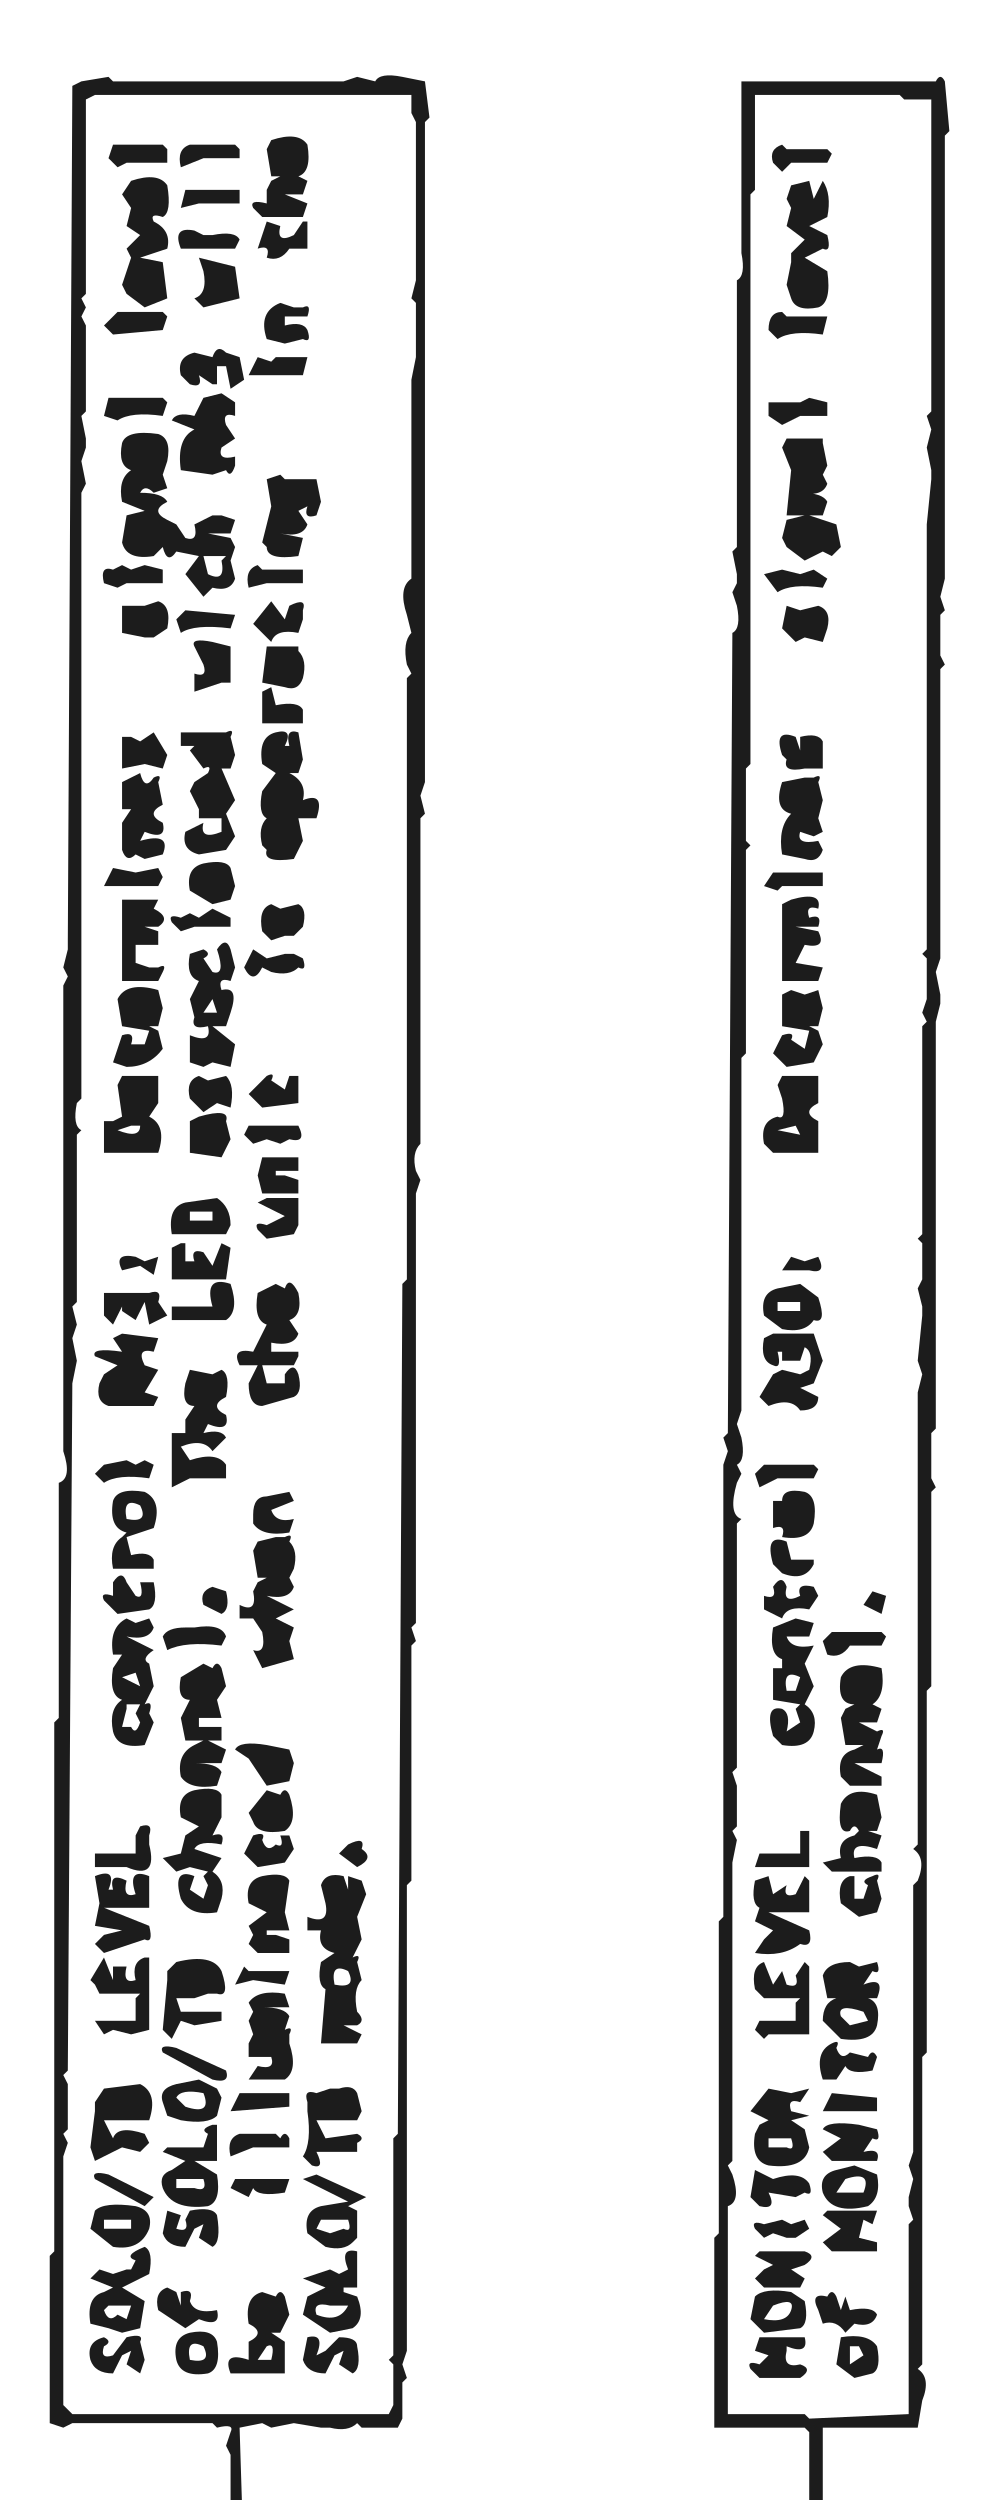
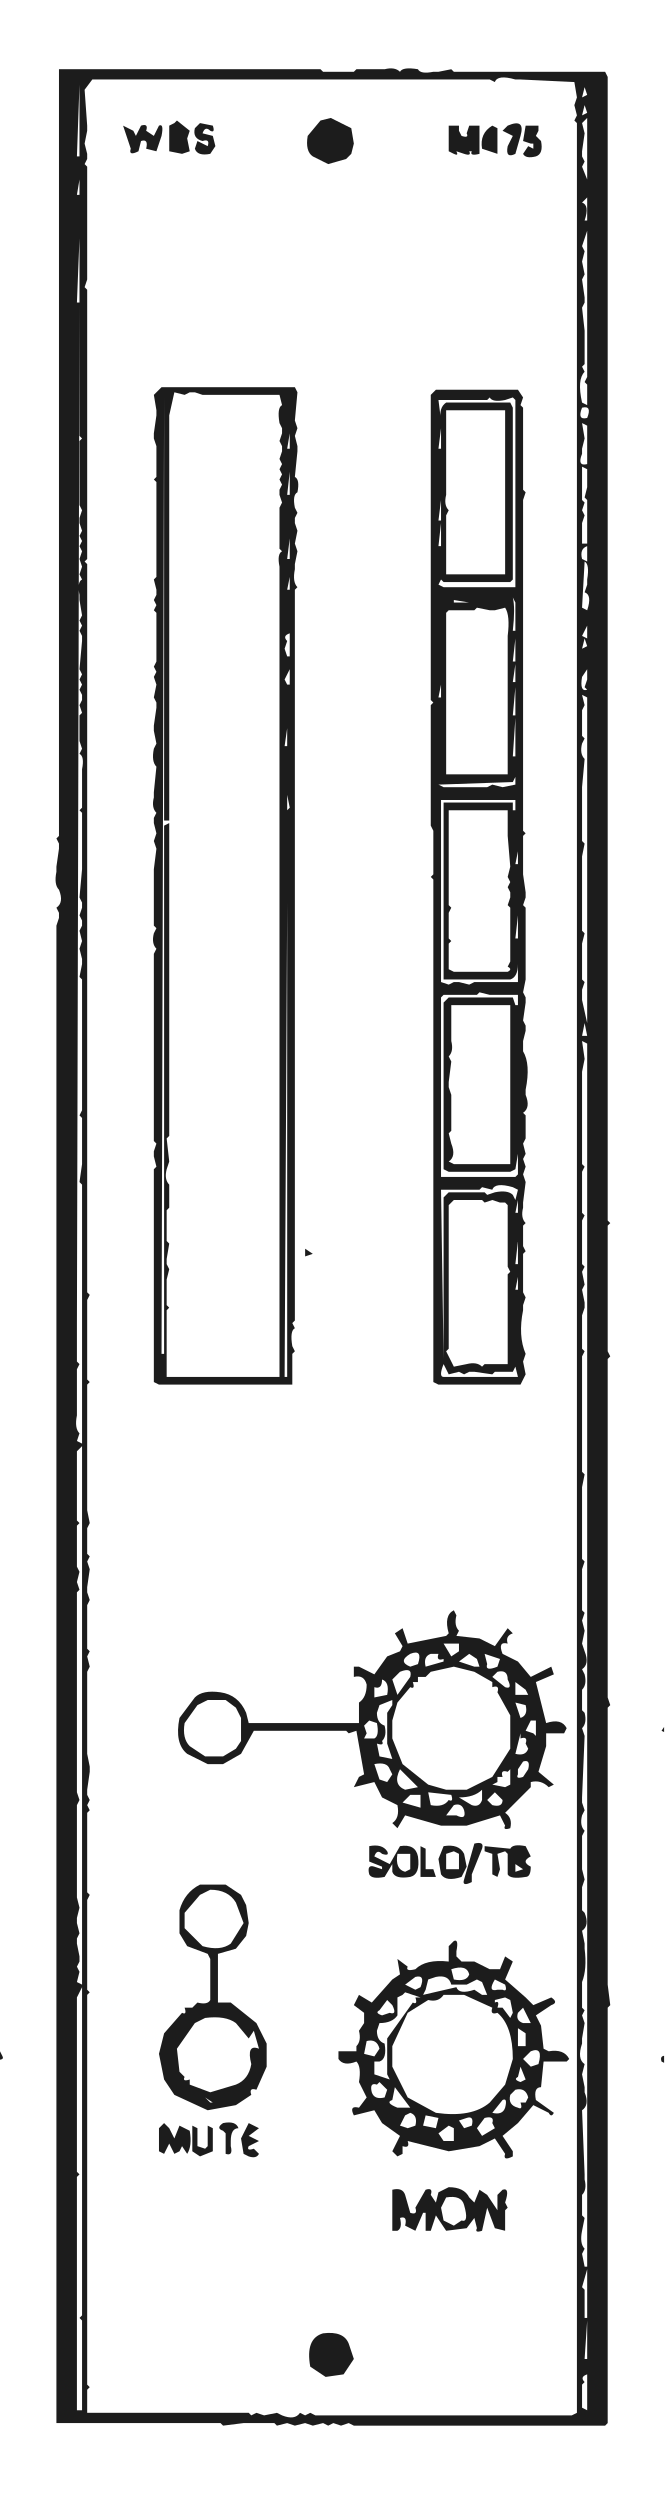
- <svg xmlns="http://www.w3.org/2000/svg" viewBox="0 0 222 553" data-from="Modules/MONITORING/M475/MECHANICAL/1977 - M475 - P13 - Front Panel.jpg" data-kind="traced">
-   <g transform="translate(0 553) rotate(-90)">
-     <defs>
-       <clipPath id="c">
-         <rect width="553" height="222" />
-       </clipPath>
-     </defs>
-     <g clip-path="url(#c)">
-       <g transform="translate(-885 -1136)" fill="#1c1c1c">
-         <path class="text" d="M1138 1157Q1140 1156 1139 1163L1142 1161L1143 1163L1142 1171L1139 1170Q1140 1166 1136 1168L1135 1171L1130 1168L1129 1171L1127 1170L1127 1160Q1128 1157 1132 1158L1134 1159L1136 1162L1138 1157ZM1147 1159L1152 1159L1152 1167L1152 1169Q1153 1172 1150 1171L1147 1173L1145 1169L1150 1168L1146 1166L1148 1163L1149 1163L1145 1161L1147 1159ZM1157 1163Q1161 1161 1160 1166L1159 1168L1160 1171L1156 1170L1158 1167L1157 1163ZM1146 1174L1149 1174L1149 1183Q1156 1181 1154 1187Q1148 1189 1146 1186L1146 1174ZM1155 1174L1162 1174L1163 1176L1163 1177L1159 1177L1159 1179Q1162 1178 1161 1181L1158 1183L1163 1185L1162 1187L1155 1186L1155 1174ZM1165 1174Q1171 1173 1172 1177L1173 1184Q1171 1187 1167 1187L1165 1186L1165 1174ZM1168 1178L1168 1183L1170 1183L1170 1178L1168 1178ZM971 1187L975 1189L975 1200L972 1200L971 1187ZM999 1188L1003 1190L1002 1191L1002 1200L999 1199L1000 1192L999 1188ZM1051 1188Q1053 1189 1052 1195L1051 1200L1048 1201L1044 1200L1043 1195L1049 1191L1051 1188ZM1080 1189L1083 1189Q1081 1193 1086 1192L1088 1193L1089 1195L1089 1193L1095 1192L1097 1193L1098 1197L1098 1199Q1099 1201 1097 1200Q1095 1202 1091 1201L1089 1200L1087 1201Q1084 1200 1085 1195L1082 1201L1080 1197L1078 1201L1075 1200L1071 1201L1069 1194L1073 1192Q1072 1195 1077 1194L1080 1192L1080 1189ZM1136 1189Q1140 1187 1139 1192L1145 1195Q1146 1192 1152 1193L1154 1197L1153 1199Q1156 1200 1152 1202Q1147 1203 1146 1200L1143 1202Q1140 1201 1141 1196L1139 1196L1139 1202L1138 1202L1136 1201L1136 1194L1132 1195L1132 1199L1134 1199Q1137 1201 1134 1202Q1130 1203 1129 1201L1127 1194Q1127 1191 1132 1191L1136 1193L1136 1189ZM1028 1190L1032 1192Q1033 1195 1031 1194Q1028 1195 1030 1197Q1029 1199 1032 1198L1032 1200L1029 1201L1026 1199L1025 1193L1028 1190ZM1187 1190L1189 1191L1189 1202Q1185 1204 1186 1200L1185 1198L1186 1195L1185 1192L1187 1190ZM1224 1190L1228 1192L1226 1195L1227 1199L1227 1201L1226 1203Q1223 1204 1224 1202Q1222 1200 1223 1196L1224 1194Q1220 1192 1224 1190ZM978 1191L981 1193Q980 1197 983 1196L983 1191L986 1191L988 1192L991 1191L993 1192L995 1191Q998 1193 997 1199L994 1200L994 1194Q994 1199 992 1200L989 1199Q990 1201 988 1200L986 1200Q980 1202 978 1199L978 1191ZM1008 1191L1010 1192L1012 1191L1015 1195L1017 1191Q1022 1190 1023 1194Q1024 1199 1022 1200L1015 1199L1011 1200L1011 1195L1010 1195L1010 1197L1009 1200L1006 1200L1006 1193L1008 1191ZM1037 1191L1042 1195L1041 1198Q1043 1199 1041 1200Q1035 1202 1033 1199Q1032 1193 1035 1192L1037 1191ZM1196 1191L1200 1195Q1201 1197 1199 1196L1197 1199L1200 1200L1200 1202L1194 1202L1193 1194L1196 1191ZM1308 1191Q1312 1190 1313 1193L1312 1194L1312 1203L1309 1203L1309 1195L1308 1191ZM1101 1192L1103 1192Q1107 1192 1107 1195L1108 1200L1106 1201L1104 1196Q1101 1197 1102 1201L1099 1200Q1098 1194 1101 1192ZM1300 1192L1305 1196L1301 1199L1304 1200Q1306 1204 1303 1203L1301 1203L1298 1202Q1299 1197 1296 1196L1300 1192ZM1392 1192Q1394 1191 1393 1195L1396 1195L1398 1196L1399 1198L1399 1196L1405 1195L1407 1196Q1409 1202 1406 1204Q1400 1205 1399 1202L1398 1204L1395 1203L1395 1199L1393 1204L1390 1203L1390 1194L1392 1192ZM1166 1193Q1168 1192 1167 1195L1169 1199L1172 1193L1173 1195L1173 1202L1167 1202L1165 1201L1164 1195L1166 1193ZM1178 1193L1182 1194L1182 1202L1179 1202L1179 1197L1178 1197L1178 1199L1177 1202L1174 1202L1174 1194L1178 1193ZM1383 1193L1389 1195L1388 1198Q1384 1197 1386 1201L1389 1203L1389 1204L1383 1204L1383 1200Q1380 1198 1381 1195Q1384 1196 1383 1193ZM1232 1194Q1237 1193 1238 1196L1237 1198L1238 1202Q1237 1204 1233 1203L1231 1201L1231 1199L1230 1196L1232 1194ZM1251 1194Q1255 1193 1257 1195Q1258 1193 1263 1194L1267 1197L1269 1194Q1275 1193 1276 1197Q1277 1201 1273 1199L1273 1200Q1277 1199 1276 1202L1270 1203L1267 1202L1267 1200Q1265 1204 1261 1203Q1263 1208 1257 1206L1257 1202L1252 1203L1248 1201Q1247 1194 1250 1195L1251 1194ZM1278 1194L1285 1194L1286 1196L1282 1197Q1283 1202 1281 1203L1278 1203L1278 1194ZM1287 1194L1295 1195L1295 1202L1294 1202Q1292 1204 1288 1203Q1285 1202 1286 1199L1287 1194ZM1318 1194L1326 1196L1332 1195L1333 1198L1332 1199L1332 1206L1327 1207L1324 1206Q1323 1203 1326 1204L1325 1202L1322 1204Q1319 1203 1320 1198L1319 1203L1315 1202Q1314 1195 1317 1195L1318 1194ZM916 1203L921 1204Q922 1208 917 1206L918 1208L921 1211Q921 1215 919 1215Q914 1216 913 1214L915 1211L918 1212L917 1210L913 1208Q913 1204 916 1203ZM926 1203L930 1204L932 1208L934 1203L936 1209L935 1211L936 1213Q941 1211 940 1215L932 1215L932 1212L931 1212L930 1215Q925 1217 923 1214L922 1209L926 1203ZM926 1206Q924 1211 928 1213L928 1211L928 1209Q929 1205 926 1206ZM956 1203L957 1206L952 1217L950 1213L949 1215L943 1215L942 1214Q940 1212 941 1208L944 1204Q949 1203 950 1207L951 1213L956 1203ZM945 1206L944 1209L945 1212Q944 1214 947 1213L947 1207L945 1206ZM961 1203Q964 1205 971 1204L973 1204Q976 1203 975 1206L976 1209L976 1211Q977 1214 975 1215L971 1216L969 1215L969 1206L965 1208L966 1215Q965 1217 964 1215L962 1215L962 1206Q958 1208 959 1205L961 1203ZM1011 1204L1014 1204Q1012 1209 1017 1208L1021 1207Q1024 1208 1023 1212L1020 1213L1023 1213L1022 1216L1019 1217L1014 1215L1009 1216L1005 1214Q1006 1216 1004 1215L1000 1216Q998 1214 993 1215Q991 1217 990 1215L990 1212L988 1216L986 1215L986 1207L998 1208Q999 1206 1004 1207L1006 1210Q1007 1206 1011 1207L1011 1204ZM999 1210Q998 1215 1002 1213Q1004 1209 999 1210ZM914 1302Q916 1301 915 1304L917 1306L918 1303L921 1304L921 1314Q917 1315 919 1310L918 1310Q914 1309 915 1313Q914 1316 912 1313L912 1304L914 1302ZM925 1302L930 1303Q932 1305 931 1311L929 1314Q924 1315 923 1313L922 1305L925 1302ZM925 1305Q924 1310 927 1311Q930 1312 928 1307L925 1305ZM952 1302L958 1303L956 1307Q958 1313 955 1315Q952 1316 953 1314L952 1312L953 1306Q949 1308 950 1304L952 1302ZM971 1302L976 1306L975 1311L976 1315L973 1313Q974 1310 971 1311L970 1315L969 1311L967 1314L963 1315Q958 1314 959 1306Q960 1302 966 1303L968 1304L969 1306L971 1302ZM963 1306L963 1308L963 1310Q962 1312 965 1311L965 1306L963 1306ZM934 1303L936 1305L937 1307L939 1303L940 1304L940 1314Q939 1317 937 1314L936 1311L934 1314L932 1313L932 1305L934 1303ZM945 1303Q947 1302 946 1305L947 1309L946 1311L947 1314L945 1315L943 1312L943 1310L944 1307L943 1305L945 1303ZM989 1303L991 1304L991 1312L995 1312L996 1313L996 1305L998 1303Q1003 1302 1004 1305L999 1307L1002 1309L999 1310Q998 1313 1001 1312L1004 1314L1003 1315L988 1315L988 1306L987 1305L989 1303ZM1006 1303L1009 1305L1011 1307L1013 1303L1016 1304Q1017 1302 1022 1303L1023 1306L1019 1307L1021 1310Q1018 1309 1019 1312L1023 1314L1022 1315L1015 1315L1015 1306L1011 1315Q1007 1316 1008 1313Q1005 1309 1006 1303ZM1025 1303L1028 1304L1028 1313L1033 1313L1033 1315L1025 1315L1025 1313L1025 1311L1025 1303ZM1112 1303L1114 1305L1114 1307L1114 1316L1113 1317L1111 1316L1111 1308L1109 1304L1112 1303ZM1129 1304L1134 1307L1135 1309L1134 1313L1135 1315Q1139 1316 1140 1314L1137 1313L1137 1309L1139 1309L1139 1308Q1135 1309 1136 1307Q1137 1304 1142 1305L1143 1307L1143 1316L1137 1318L1132 1316L1131 1313L1129 1317Q1126 1317 1126 1313Q1129 1311 1127 1306L1129 1304ZM1082 1305L1085 1305Q1084 1308 1087 1307Q1090 1309 1087 1310Q1083 1309 1085 1313Q1088 1312 1087 1316L1085 1317L1082 1315Q1083 1310 1080 1309L1082 1305ZM1147 1305Q1152 1304 1153 1308L1154 1313L1151 1317Q1145 1319 1146 1316Q1143 1314 1144 1309L1147 1305ZM1148 1308L1148 1313L1150 1313L1150 1308L1148 1308ZM1185 1305Q1190 1304 1191 1308Q1190 1310 1195 1309L1198 1308L1200 1309L1200 1317L1194 1317Q1192 1313 1190 1317L1183 1317L1183 1307L1185 1305ZM1188 1308L1187 1313L1189 1312L1188 1308ZM1242 1305L1245 1307L1245 1318L1242 1318L1242 1309L1241 1308L1242 1305ZM1311 1305L1312 1309L1311 1313L1312 1316L1310 1319L1308 1318Q1309 1311 1307 1308L1311 1305ZM1346 1306L1349 1306L1349 1313L1350 1315L1349 1319L1346 1319L1346 1313L1344 1309L1346 1306ZM1365 1306Q1369 1306 1369 1309L1368 1310L1368 1319L1364 1318Q1365 1311 1363 1308L1365 1306ZM1054 1307Q1061 1305 1060 1309Q1059 1311 1055 1310L1057 1313L1060 1312L1061 1313L1062 1307L1069 1307L1069 1309L1071 1309Q1072 1306 1078 1307L1080 1312L1079 1316L1076 1315L1076 1310Q1073 1311 1074 1316L1070 1314L1065 1316L1061 1314Q1059 1317 1055 1316Q1051 1315 1052 1309L1054 1307ZM1064 1310L1064 1312L1067 1313Q1069 1309 1064 1310ZM1092 1307Q1099 1305 1097 1310L1093 1311L1093 1316L1092 1316Q1088 1314 1090 1309L1092 1307ZM1100 1307L1106 1307L1106 1309Q1109 1309 1108 1314Q1107 1317 1101 1316Q1097 1315 1098 1309Q1101 1310 1100 1307ZM1205 1307L1209 1309Q1210 1312 1208 1311L1206 1314L1210 1315L1211 1309L1218 1309L1219 1311L1218 1314L1219 1317L1215 1318L1211 1317L1211 1315L1210 1317L1207 1318L1203 1316L1202 1310L1205 1307ZM1402 1307Q1405 1306 1406 1309L1405 1310L1405 1319L1404 1320L1402 1319L1402 1311L1400 1309L1402 1307ZM1157 1309L1160 1311L1159 1314L1160 1317Q1156 1319 1157 1315L1157 1313L1157 1309ZM1221 1309L1238 1309L1239 1311Q1241 1318 1237 1317Q1238 1314 1235 1315Q1236 1318 1233 1317L1233 1312L1232 1317Q1228 1319 1229 1314L1225 1312L1224 1318L1221 1317L1221 1309ZM1249 1309Q1255 1308 1258 1311Q1259 1307 1265 1309L1266 1314L1266 1316Q1267 1318 1265 1317L1261 1318L1257 1317L1254 1318L1253 1316L1254 1313Q1251 1312 1252 1317L1250 1318Q1247 1317 1248 1314L1249 1309ZM1271 1309Q1277 1307 1275 1312L1272 1313L1275 1313Q1276 1317 1274 1318L1268 1318L1268 1316L1268 1314Q1267 1309 1270 1310L1271 1309ZM1319 1309L1323 1310L1324 1314L1324 1310L1334 1311L1339 1309L1341 1310L1341 1318L1340 1318L1335 1319L1333 1318L1331 1319Q1328 1318 1329 1313Q1329 1318 1327 1319L1324 1318L1324 1315L1322 1321L1317 1322L1315 1320L1316 1318L1314 1314L1317 1310L1319 1309ZM1375 1310L1380 1311L1382 1311L1384 1313L1385 1314L1388 1310L1392 1311L1394 1310L1397 1311L1398 1315L1394 1316L1398 1318Q1395 1320 1390 1319L1388 1315L1386 1319Q1382 1320 1383 1318L1381 1314L1378 1319Q1371 1320 1370 1317Q1369 1312 1372 1311L1375 1310ZM942 1318L945 1322L948 1318L949 1319L949 1330L946 1329L947 1327L943 1326L942 1330L940 1330L940 1320L942 1318ZM953 1318Q957 1317 958 1321L959 1325L957 1330Q952 1331 950 1328Q948 1320 953 1318ZM953 1321L953 1327Q958 1329 956 1323L953 1321ZM962 1318L965 1322L967 1318Q969 1319 968 1326L967 1330Q964 1331 965 1329L962 1327Q963 1331 960 1330L960 1320L962 1318ZM971 1318L975 1320L974 1330L971 1330L971 1318ZM978 1318Q984 1316 986 1320Q987 1322 985 1321Q982 1322 984 1324L983 1328Q985 1329 983 1330L980 1329Q979 1324 981 1323L978 1321L978 1318ZM991 1318Q995 1318 996 1321L996 1319L1001 1318Q1004 1319 1004 1324L1003 1326L1004 1330Q1001 1331 1002 1329L999 1327Q1001 1332 996 1330L996 1328Q995 1331 990 1330Q986 1329 987 1322L991 1318ZM992 1322L990 1324L991 1328L993 1327Q995 1321 992 1322ZM1026 1318L1027 1322Q1031 1321 1032 1325L1033 1326Q1035 1325 1033 1324Q1032 1321 1039 1322Q1043 1324 1041 1330L1036 1331L1033 1330L1033 1328L1032 1331L1029 1330Q1031 1324 1027 1325Q1028 1330 1026 1331L1024 1331L1024 1320L1026 1318ZM1017 1322Q1022 1321 1023 1324L1023 1325L1018 1325L1018 1327L1021 1328Q1022 1326 1023 1329Q1024 1331 1022 1330L1018 1331L1015 1330L1014 1326L1017 1322ZM1045 1322Q1050 1321 1051 1325L1052 1327L1052 1323L1058 1322L1060 1323L1061 1325Q1061 1321 1067 1322Q1071 1324 1069 1331Q1063 1332 1061 1329L1060 1331L1057 1330L1057 1326L1055 1330Q1056 1332 1054 1331L1051 1330Q1052 1332 1048 1331L1048 1325L1045 1331L1043 1331L1043 1324L1045 1322Z" />
-         <path class="tb" d="M902 1147L939 1147L940 1148L1057 1148L1058 1149L1110 1149Q1111 1152 1117 1150L1119 1150L1220 1150L1222 1151L1224 1150L1228 1151L1230 1151L1419 1152L1420 1154L1421 1160L1420 1161L1420 1212L1421 1215L1420 1219Q1422 1220 1421 1225L1420 1230L1412 1231L1411 1230L1265 1230L1262 1229L1258 1230L1257 1229L1185 1229Q1183 1227 1179 1228L1177 1229L1174 1228L1172 1228L1079 1228L1078 1227L1075 1228L1074 1227L1022 1227L1021 1226L918 1226L915 1225L912 1226L911 1225L903 1225L901 1224L901 1216L902 1215Q900 1213 901 1209L901 1207L902 1201L901 1196L902 1194L901 1189L869 1190L868 1189L852 1189L850 1188L852 1185L879 1185L881 1187L895 1187L897 1186L900 1187Q902 1188 901 1184L902 1183L902 1152L901 1150L902 1147ZM906 1150L904 1152L904 1222L906 1223L915 1223L916 1222L917 1223L953 1223L955 1223L965 1223L966 1224L1154 1225L1155 1226L1288 1226L1289 1227L1291 1226Q1296 1225 1298 1227L1302 1226Q1308 1224 1310 1227L1352 1227L1354 1227L1359 1228L1371 1228L1372 1227L1376 1228L1378 1228L1411 1228L1413 1227L1415 1227L1417 1227L1417 1157L1416 1155L1373 1155L1372 1154L1370 1155L1368 1154L1366 1155L1347 1155L1346 1154L1341 1155L1339 1155L1336 1154L1331 1155L1329 1154L1195 1154L1194 1153Q1189 1152 1188 1154L1187 1153L1150 1153L1149 1152L1145 1153L1142 1152L1137 1153L1132 1152L980 1151L979 1150L977 1151L967 1151L966 1150L964 1151L961 1150L906 1150ZM916 1156Q920 1155 921 1159Q920 1161 919 1159Q916 1158 917 1161L921 1164Q922 1168 920 1167L916 1168L913 1167L915 1164L918 1165L917 1163L913 1161Q913 1157 916 1156ZM924 1156Q930 1155 931 1159L932 1161L934 1156L936 1158L935 1161L936 1164L936 1165L938 1166Q939 1163 941 1168Q940 1170 935 1169L932 1163L929 1168L923 1167L922 1163L923 1160L924 1156ZM927 1159Q924 1160 926 1162L925 1164L928 1165L928 1160L927 1159ZM945 1156L949 1157Q951 1159 950 1166Q949 1170 945 1169Q940 1167 941 1161L945 1156ZM945 1159L945 1165L947 1165L947 1159L945 1159ZM963 1156L971 1157L973 1157L976 1159L977 1167Q975 1171 969 1169L969 1159L965 1161Q968 1162 966 1168L964 1169L962 1167L963 1163L960 1157L963 1156ZM1000 1156L1005 1159L1000 1161L1003 1161L1003 1164Q999 1163 1000 1166Q1004 1165 1005 1168L1005 1169L989 1169L988 1165L989 1161L988 1159L991 1157L991 1166L996 1166L997 1167L997 1158L999 1157L1000 1156ZM956 1157Q958 1156 957 1160L952 1170L950 1168L956 1157ZM1008 1157L1010 1159L1011 1163L1012 1157L1017 1158L1023 1157Q1025 1162 1020 1160L1020 1161Q1024 1160 1022 1164Q1018 1163 1019 1166Q1025 1164 1023 1169L1016 1169L1016 1167L1016 1165L1016 1159L1012 1169Q1008 1170 1009 1168L1006 1159L1008 1157ZM1025 1157L1028 1157L1028 1166L1032 1166L1034 1167Q1035 1170 1032 1169L1030 1169Q1022 1171 1025 1164L1025 1162L1025 1157ZM1112 1157L1114 1159L1115 1164L1114 1166L1115 1168L1114 1170L1111 1169Q1112 1162 1110 1159L1112 1157ZM1084 1159Q1086 1158 1085 1161L1088 1161Q1091 1163 1088 1164L1085 1166Q1084 1168 1088 1167L1088 1170Q1083 1171 1082 1169L1081 1162L1084 1159ZM1183 1159L1190 1159L1190 1161L1191 1163L1198 1162L1200 1163L1200 1171L1194 1171L1191 1169Q1189 1173 1183 1171L1183 1159ZM1188 1162Q1186 1167 1189 1167L1189 1165L1188 1162ZM1242 1159L1246 1161L1245 1166L1246 1171L1244 1172L1242 1171L1242 1159ZM1309 1159Q1313 1158 1312 1161L1313 1163L1312 1165L1313 1168L1312 1172L1309 1172L1309 1164L1308 1162L1309 1159ZM1346 1159L1350 1160L1350 1172L1349 1173L1346 1172Q1347 1165 1345 1162L1346 1159ZM1366 1159L1369 1162L1369 1172L1368 1173L1365 1172L1364 1161L1366 1159ZM1403 1160L1406 1161L1406 1172L1405 1173L1402 1173L1402 1164L1401 1162L1403 1160ZM1055 1161Q1060 1160 1062 1163Q1063 1160 1069 1161L1072 1163L1072 1161Q1078 1160 1080 1164L1079 1166L1080 1169L1078 1170Q1075 1169 1076 1164L1073 1170Q1071 1167 1070 1169L1065 1170L1061 1168Q1062 1170 1059 1169L1057 1170L1052 1168Q1051 1162 1055 1161ZM1056 1163L1056 1165Q1054 1166 1057 1167L1059 1166L1061 1167L1061 1164L1060 1164L1056 1163ZM1067 1163L1065 1167L1068 1166L1067 1163ZM1091 1161Q1096 1160 1098 1163L1099 1164Q1100 1160 1106 1161Q1109 1162 1108 1168Q1106 1172 1100 1170L1098 1164L1094 1165Q1095 1169 1093 1170L1091 1170L1091 1161ZM1102 1164Q1101 1169 1105 1167Q1107 1163 1102 1164ZM1203 1161L1209 1163Q1210 1166 1207 1165L1207 1168L1210 1169L1211 1163L1217 1162Q1221 1164 1219 1171L1215 1172L1211 1171L1211 1169L1210 1171L1206 1172Q1202 1169 1202 1164L1203 1161ZM1221 1163L1239 1163L1239 1171L1237 1170Q1235 1174 1233 1171L1233 1168L1232 1171L1229 1171L1229 1166L1225 1166L1224 1169L1224 1171Q1225 1173 1223 1172L1221 1171L1221 1163ZM1250 1163L1256 1163L1259 1165L1259 1163L1265 1163L1267 1167Q1263 1168 1266 1170Q1267 1172 1265 1171L1260 1172Q1258 1168 1256 1172Q1252 1173 1254 1168L1252 1167Q1254 1174 1249 1172L1248 1168L1249 1166Q1247 1164 1250 1163ZM1268 1163L1275 1163L1275 1165L1274 1167L1276 1170L1271 1173L1268 1172L1269 1168L1268 1163ZM1298 1163L1304 1163L1304 1168L1305 1171Q1304 1174 1299 1173L1297 1170L1297 1168L1298 1163ZM1318 1163L1324 1164L1325 1168L1327 1163Q1332 1162 1334 1165Q1335 1162 1340 1163Q1343 1164 1342 1171Q1341 1174 1336 1173L1333 1172L1330 1173L1329 1170Q1331 1168 1329 1167Q1329 1172 1327 1173Q1325 1169 1323 1173L1322 1175L1319 1177Q1318 1180 1322 1179L1324 1183L1324 1185L1323 1188L1320 1187L1320 1182L1319 1187L1317 1188L1314 1187L1310 1188Q1307 1187 1308 1183L1306 1181L1311 1177L1315 1180L1316 1175Q1313 1173 1317 1172L1315 1170Q1314 1164 1318 1163ZM1315 1181L1311 1182Q1309 1186 1314 1185L1315 1186L1315 1181ZM1375 1163L1381 1165L1383 1164L1386 1167L1388 1164L1392 1165L1395 1163L1398 1165Q1400 1171 1397 1173Q1391 1174 1390 1172Q1391 1169 1389 1170Q1387 1174 1383 1173L1381 1167L1380 1172L1372 1173L1370 1168L1373 1164L1375 1163ZM927 1171Q931 1170 932 1173L931 1175L928 1176L931 1176Q932 1179 929 1178Q926 1179 927 1184Q923 1185 925 1180L923 1177L927 1171ZM944 1172L949 1173L948 1176L945 1175Q944 1178 947 1177L949 1178Q950 1183 948 1184Q942 1185 941 1183L943 1180L946 1181L945 1179L941 1177Q941 1173 944 1172ZM954 1172Q957 1171 958 1174L960 1177L962 1172L963 1173L963 1181L966 1182Q967 1180 968 1183L968 1184L960 1184L960 1179L957 1184Q951 1185 950 1182Q949 1174 954 1172ZM954 1175L954 1177L954 1179Q953 1182 956 1181L956 1175L954 1175ZM973 1172Q976 1171 977 1175L978 1180L976 1184L974 1185L970 1184Q968 1182 969 1176L970 1173L973 1172ZM974 1175L972 1177Q970 1183 975 1181Q976 1176 974 1175ZM984 1172Q986 1171 985 1175L980 1186Q977 1187 978 1183L984 1172ZM989 1172L1000 1173L1002 1173L1004 1175Q1006 1183 1002 1185Q996 1187 997 1184L997 1182L996 1179L996 1177L996 1175L993 1176L993 1185L991 1185L990 1179L991 1176L987 1174L989 1172ZM1027 1172L1028 1176L1032 1177L1034 1180L1036 1176Q1041 1175 1042 1179Q1043 1184 1041 1185L1036 1185L1032 1183Q1033 1186 1030 1185Q1031 1180 1029 1179L1027 1185L1024 1183Q1022 1186 1018 1185L1015 1184Q1014 1178 1018 1176Q1025 1174 1023 1179L1020 1178L1018 1181L1021 1182L1023 1181L1024 1182L1025 1178L1024 1175L1027 1172ZM1076 1172Q1078 1173 1078 1177L1078 1179Q1079 1185 1076 1186L1074 1185Q1075 1177 1073 1173L1076 1172ZM1109 1174L1121 1174L1121 1177L1124 1177L1127 1179Q1127 1176 1132 1177L1135 1178L1134 1183L1135 1185Q1134 1187 1129 1186Q1127 1182 1125 1186Q1121 1187 1123 1182L1121 1181Q1122 1185 1120 1186L1117 1183Q1120 1181 1118 1176L1115 1178Q1117 1184 1114 1186L1111 1186L1111 1178L1109 1174ZM1234 1174Q1236 1173 1235 1176L1236 1178L1235 1180L1237 1183L1235 1187L1233 1187L1233 1179L1232 1176L1234 1174ZM1345 1174Q1347 1175 1346 1179L1350 1181L1351 1185L1349 1188L1346 1188Q1347 1185 1344 1186L1341 1188L1339 1185Q1336 1184 1337 1188L1335 1188Q1332 1187 1334 1186L1333 1183L1334 1176Q1341 1175 1343 1179L1345 1174ZM916 1175Q921 1174 922 1178Q923 1183 920 1184Q914 1185 913 1182Q912 1176 916 1175ZM916 1178Q915 1183 919 1181Q921 1177 916 1178ZM1301 1175L1303 1177L1302 1188L1299 1187Q1300 1179 1298 1176L1301 1175ZM1045 1176Q1050 1175 1052 1179L1053 1181L1053 1177L1058 1176L1062 1178Q1062 1175 1067 1176L1070 1181L1069 1183Q1071 1184 1069 1185L1065 1186L1062 1184L1058 1185L1058 1180L1056 1180L1056 1185L1053 1185L1053 1182L1051 1186L1048 1185L1048 1179Q1048 1184 1046 1185L1043 1184Q1042 1178 1045 1176ZM1273 1176L1276 1176L1276 1184L1276 1186Q1277 1188 1275 1187L1271 1188L1268 1187L1268 1185L1261 1188L1258 1186L1253 1188L1250 1186L1249 1180Q1250 1176 1254 1177L1256 1181Q1252 1180 1254 1185L1257 1185L1257 1180L1259 1180L1263 1178L1265 1179L1267 1182Q1269 1183 1268 1181L1272 1178L1273 1179L1273 1176ZM1355 1176Q1359 1175 1360 1179L1359 1183Q1362 1184 1360 1186L1359 1189L1354 1190L1352 1187L1357 1186L1357 1184L1353 1184L1353 1183L1355 1180Q1352 1181 1353 1178L1355 1176ZM1383 1176Q1388 1174 1387 1179L1386 1181L1386 1183Q1387 1188 1385 1189L1383 1188L1383 1176ZM1392 1176L1396 1177L1396 1189L1393 1189L1393 1180L1392 1176ZM1401 1176Q1405 1175 1406 1178L1406 1188L1405 1189L1403 1189L1403 1181L1401 1176ZM1183 1178L1190 1178L1191 1180Q1193 1187 1190 1186L1186 1187L1182 1185L1183 1178ZM1195 1178Q1199 1177 1200 1180L1199 1182L1200 1186Q1198 1188 1193 1187L1194 1184L1192 1181L1195 1178ZM1203 1178L1209 1178Q1207 1183 1211 1182Q1210 1178 1213 1179L1217 1178L1221 1180Q1222 1177 1227 1178L1228 1181Q1227 1183 1226 1181L1223 1183Q1222 1186 1228 1184Q1231 1186 1228 1187L1224 1188L1221 1187Q1222 1184 1219 1185Q1220 1189 1214 1187L1211 1186L1211 1183L1207 1188L1202 1187L1203 1183L1202 1181L1203 1178ZM1214 1181L1214 1184L1217 1183L1214 1181ZM1241 1178Q1246 1177 1247 1181Q1248 1186 1246 1187L1242 1188L1239 1187L1238 1183L1241 1178ZM1285 1179L1289 1179Q1288 1182 1291 1181L1295 1179Q1297 1178 1296 1183L1295 1187L1287 1187L1287 1185L1285 1179ZM1372 1179Q1373 1182 1378 1181L1381 1180L1379 1188L1372 1189L1370 1181L1372 1179ZM1083 1181Q1086 1180 1087 1183L1086 1186Q1082 1187 1081 1185L1083 1181ZM913 1187Q918 1185 916 1191L920 1191Q922 1195 924 1191Q930 1190 931 1194L930 1197Q932 1198 930 1199L926 1200L922 1198L922 1196L920 1199L913 1199L913 1187ZM916 1193L916 1196Q920 1197 919 1195L916 1193ZM954 1187L956 1188L956 1200L953 1199Q952 1193 954 1192L952 1191L954 1187ZM961 1187Q965 1186 966 1189L966 1197L965 1198Q967 1199 965 1200L963 1200L963 1192L961 1187ZM1355 1191L1359 1193L1358 1196L1359 1197L1359 1204L1355 1203L1355 1191ZM1363 1195Q1369 1193 1371 1198L1370 1201L1370 1203Q1371 1205 1368 1204L1368 1199L1366 1199Q1367 1203 1365 1204Q1362 1205 1363 1203L1362 1199L1363 1195ZM1028 1211L1030 1213Q1032 1217 1029 1216Q1027 1219 1025 1215L1028 1211ZM901 1294L943 1294L944 1295L1013 1295L1014 1296L1114 1296L1117 1297L1120 1296L1121 1297L1298 1298Q1299 1300 1304 1299L1307 1298L1309 1299L1311 1299L1316 1298L1317 1299L1376 1299Q1377 1301 1382 1300L1384 1300L1420 1300L1420 1343Q1422 1344 1420 1345L1409 1346L1408 1345L1385 1345L1383 1345L1310 1345L1306 1344L1303 1345L1302 1344L1293 1344L1291 1345L1290 1344L1226 1344L1223 1343L1218 1344L1216 1344L1212 1343L1122 1343L1121 1342L1111 1342L1109 1343L1108 1342L1065 1342L1064 1341L984 1341L983 1340L915 1340L914 1339Q912 1342 907 1340L901 1339L901 1318L881 1318L880 1319L863 1319L862 1318L852 1318L850 1317Q849 1314 853 1315L854 1314L879 1314L880 1315L900 1315L901 1314L901 1294ZM904 1297L904 1314L903 1315L904 1337L946 1337L947 1338L950 1337L952 1337L956 1338L959 1337L962 1338L1021 1338L1022 1339Q1027 1341 1029 1338L1030 1339L1130 1339L1134 1340L1137 1339L1147 1340L1149 1340L1153 1339L1155 1340L1163 1340L1164 1339L1165 1340L1211 1340L1212 1341L1214 1340L1217 1341L1226 1341L1227 1340L1228 1341L1320 1341L1322 1341L1332 1342L1334 1342L1339 1341L1343 1342L1346 1341L1347 1342L1416 1342L1416 1336L1417 1335L1417 1303L1396 1303L1395 1302L1269 1302L1268 1301L1252 1301L1251 1302L1250 1301L1205 1301L1204 1300L1126 1300L1123 1299L1120 1300Q1115 1301 1114 1299L1112 1300L1110 1299Q1103 1297 1102 1300L1101 1299L1047 1299L1046 1298L1043 1299L1034 1299L1033 1298L1031 1299L1026 1298L960 1298L959 1297L957 1298Q951 1300 950 1297L904 1297ZM1299 1309L1304 1310L1303 1313L1304 1317Q1303 1320 1299 1319L1296 1318L1297 1314L1296 1312L1299 1309ZM927 1317Q931 1315 930 1319Q932 1320 930 1321L927 1322L930 1323L927 1324Q928 1329 926 1330Q923 1329 924 1325L922 1323Q925 1321 924 1318L927 1317ZM1075 1318L1077 1320L1077 1331L1076 1332L1074 1331L1074 1324Q1071 1322 1072 1319L1075 1318ZM915 1321L921 1322Q922 1328 919 1330Q914 1331 913 1329L912 1325L915 1321ZM915 1324L917 1327L919 1326L919 1324L915 1324ZM1083 1327L1086 1329L1085 1332L1081 1331L1083 1327Z" />
-       </g>
+ <svg xmlns="http://www.w3.org/2000/svg" viewBox="0 0 259 975" data-from="Modules/MONITORING/M475/MECHANICAL/1977 - M475 - P13 - Front Panel.jpg" data-kind="traced">
+   <defs>
+     <clipPath id="c">
+       <rect width="259" height="975" />
+     </clipPath>
+   </defs>
+   <g clip-path="url(#c)">
+     <g transform="translate(-592 -513)" fill="#1c1c1c">
+       <path class="line" d="M22 1282L89 1282L90 1283L91 1282L113 1282L115 1283L116 1282L124 1282L128 1283L133 1282L135 1282L144 1283L146 1282Q147 1284 152 1283L153 1282L168 1282L170 1282L188 1282L191 1283L192 1282L204 1282L208 1283L210 1282L211 1283L523 1283L524 1284L540 1284L542 1284L544 1286L544 1297L543 1299L544 1302L544 1304L544 1313L566 1313L568 1312L569 1313L592 1313L593 1315Q594 1317 588 1316L587 1317L566 1317Q563 1314 557 1315L555 1315L545 1315L544 1317L543 1320L544 1325L543 1326L543 1339L543 1341L543 1348L543 1348L489 1348L487 1347L485 1347Q479 1346 478 1348L477 1347L467 1347L465 1347L461 1348L457 1347L453 1348L451 1347L449 1347L444 1348L443 1347L194 1347L193 1346L167 1346L163 1347L162 1346L154 1346L151 1347L150 1346L22 1346L20 1345L20 1325L21 1323Q18 1321 20 1315L21 1311L20 1309L21 1308L21 1293L20 1291L20 1289Q19 1283 22 1282Z" />
+       <path class="text" d="M661 560L666 564L665 567L666 572L663 573L658 572L658 562L660 561L661 560ZM670 561L675 562Q676 565 674 564Q672 562 671 565L675 566L676 570L674 573Q669 574 668 571L669 568L673 570Q674 567 671 568Q667 567 668 563L670 561ZM640 562L644 564L645 566L647 562Q650 561 649 564L652 566L654 562Q656 561 655 566L653 572L649 571Q650 567 647 568L646 572Q642 574 643 571L640 562ZM767 562L771 562L771 564L772 566Q775 567 774 565L775 562L779 562L779 573Q775 574 776 572L775 572Q776 574 773 573L770 572Q771 574 769 573L767 572L767 562ZM784 562L786 563L786 573L780 571Q779 565 784 562ZM790 562Q797 559 795 566L793 573Q789 575 790 570L792 566L788 564L790 562ZM797 562L802 562L802 564L801 566L803 568Q804 573 801 574Q797 575 796 573L798 570L800 571L800 569L799 569L796 568L797 562ZM777 1232Q781 1231 780 1234L776 1244L776 1247Q772 1249 773 1246L777 1232ZM736 1233Q741 1232 743 1235Q744 1237 741 1236Q739 1234 738 1237L744 1240L748 1233Q754 1232 755 1237Q756 1244 752 1245Q746 1246 745 1243L745 1240L742 1245Q737 1246 736 1244Q735 1240 738 1241L741 1242L741 1241L736 1239L736 1233ZM747 1236Q746 1242 750 1243L752 1242L752 1236L747 1236ZM756 1233L758 1234L758 1242L761 1242L762 1245L756 1245L756 1233ZM765 1233Q771 1232 773 1236L774 1241L772 1245Q766 1247 764 1244L763 1238L765 1233ZM769 1235L766 1236L766 1242L768 1242L770 1242L771 1242L771 1236L769 1235ZM781 1233L791 1234Q792 1232 797 1233L799 1237Q795 1239 799 1241Q799 1245 797 1245Q791 1246 790 1244L790 1236L789 1235L786 1236L787 1242L786 1245L784 1244L784 1236L781 1235L781 1233ZM793 1240L793 1243L796 1242L793 1240ZM656 1341L658 1343L660 1347L662 1342L666 1344Q667 1350 665 1353L663 1350L662 1352L660 1353L658 1349L656 1353L654 1352L654 1343L656 1341ZM679 1341Q684 1340 685 1343Q682 1343 682 1348L682 1350Q683 1354 680 1353L680 1345L679 1344Q676 1343 679 1341ZM689 1341L693 1343L689 1346L693 1348L689 1350Q688 1352 691 1351L693 1353Q692 1355 689 1354L687 1353L686 1347L689 1341ZM667 1342L669 1343L669 1350L672 1351L673 1350L673 1342L675 1343L675 1352L670 1354L667 1352L667 1342ZM767 1366Q773 1366 775 1370L777 1372L779 1367L782 1369L786 1375L786 1369L788 1367Q791 1366 789 1372L790 1374L789 1375L789 1383L785 1382L782 1374L780 1383Q777 1384 778 1382L777 1378L774 1382L766 1383L762 1377L760 1383L758 1383L758 1376L757 1376L754 1383L750 1381Q751 1377 748 1378Q749 1382 747 1383L745 1383L745 1367Q749 1366 750 1369L752 1376Q755 1377 754 1374L758 1367Q761 1366 760 1369L762 1372L763 1368L767 1366ZM766 1370L764 1374L765 1379L769 1381L772 1379Q775 1380 773 1373Q772 1369 766 1370Z" />
+       <path class="tb" d="M615 540L717 540L718 541L730 541L731 540L740 540L742 540Q746 539 748 541Q749 539 755 540Q756 542 761 541L763 541L768 540L769 541L828 541L829 543L829 989L830 990L829 991L829 1040L830 1042L829 1043L829 1175L830 1178L829 1179L829 1285L829 1287L830 1295L829 1296L829 1458L828 1459L730 1459L728 1458L725 1459L722 1458L720 1459L718 1458L714 1459L711 1458L707 1459L704 1458L700 1459L699 1458L689 1458L687 1458L679 1459L678 1458L614 1458L614 874L615 871L615 869L614 867Q617 865 615 860Q613 858 614 853L614 851L615 844L615 842L614 840L615 839L615 540ZM628 544L625 548L626 562L626 564L625 569L626 573L626 575L625 577L626 578L626 620L626 622L625 625L626 626L626 641L626 643L626 731L625 732L626 733L626 982L626 984L626 1017L627 1018L626 1020L626 1034L626 1036L626 1051L627 1052L626 1053L626 1100L626 1102L627 1107L626 1109L626 1119L627 1120L626 1122L627 1125L626 1132L626 1134L627 1137L626 1139L626 1156L627 1157L626 1159L627 1163L626 1165L626 1195L626 1197L627 1202L627 1204L626 1211L626 1213L627 1215L626 1217L627 1219L626 1220L626 1240L626 1242L626 1251L627 1252L626 1254L626 1277L626 1279L626 1289L627 1290L626 1291L626 1304L626 1306L626 1443L627 1444L626 1445L626 1454L689 1454L690 1455L692 1454L695 1455L700 1454L702 1455Q707 1457 709 1454L711 1455L713 1454L715 1455L815 1455L817 1454L817 561L816 560L817 558L816 554L817 551L816 545L795 544L793 544Q786 542 785 545L783 544L628 544ZM623 546L622 574L623 574L623 546ZM820 547L819 551L821 550L820 547ZM820 554L819 558L821 557L820 554ZM821 559L819 561L820 565L819 572L819 574L820 576L819 578L821 583L821 563L821 561L821 559ZM623 583L622 589L623 589L623 583ZM821 590L819 592Q822 593 820 599L821 599L821 590ZM821 603L819 609L820 611L819 615L820 620L819 622L820 629L820 631L819 633L820 642L820 644L820 655L819 656L820 658Q817 661 819 670L821 671L821 663L820 662L821 660L821 603ZM623 606L622 631L623 631L623 606ZM623 632L622 1029L622 1031L622 1044L623 1045L622 1047L622 1063L622 1065Q621 1070 623 1072L622 1075L624 1076L624 975L623 974L624 967L624 965L624 949L623 948L624 946L624 895L623 894L624 889L624 887L623 883L624 880L623 876L624 874L624 872L623 870L624 867L624 865L623 863L624 852L624 850L624 830L623 829L624 828L624 815L624 813Q625 808 623 807L624 805L623 802L623 792L624 791L623 788L624 786L624 784L623 782L624 780L623 778L624 776L623 774L624 763L624 761L623 759L624 757L623 755L624 753L623 747L623 745Q622 740 624 739L623 737L624 734L623 731L624 728L623 726L624 724L623 722L624 720L623 717L623 715L624 712L623 710L623 708L623 685L624 684L623 683L623 632ZM819 672Q817 677 821 676Q823 671 819 672ZM819 678L820 684L819 688L819 690Q817 695 821 694L821 679L819 678ZM819 695L819 697L819 699L819 708L820 709L819 712L820 714L819 717L819 725L821 725L821 708L820 707L821 703L821 696L819 695ZM821 726Q818 727 819 731L821 732L821 726ZM820 732L819 750L821 751Q823 745 820 744L821 741L821 739Q822 733 820 732ZM821 757L819 761L821 762L821 757ZM820 762L819 766L821 765L820 762ZM821 774L819 777Q818 783 821 782L820 781L821 778L821 774ZM819 784L820 788L819 790L819 800L820 801L819 803Q818 807 820 809L819 820L819 822L819 841L820 842L819 847L819 876L820 877L819 881L819 895L820 896L819 899L819 903L821 912L821 853L821 851L821 785L819 784ZM820 912L819 917L821 917L820 912ZM819 919L820 926L819 931L819 953L819 955L819 967L820 968L819 970L819 986L820 987L819 989L819 1006L820 1007L819 1009L820 1014L819 1016L820 1021L820 1023L819 1026L819 1039L820 1040L819 1042L819 1087L820 1088L819 1093L819 1121L820 1122L819 1125L819 1141L820 1142L819 1145L820 1149L819 1154L820 1157Q822 1162 819 1164L820 1166Q821 1170 819 1172L819 1180L820 1181Q821 1185 819 1187L820 1190L819 1214L819 1216L820 1219L819 1221Q818 1225 820 1227L819 1229L819 1240L819 1242L820 1246L819 1249L819 1258L820 1259Q822 1264 819 1266L820 1271L820 1273Q821 1281 819 1286L819 1288L819 1296L820 1297L819 1299L820 1302L819 1308L819 1310Q817 1316 820 1318L819 1322L820 1327L820 1329Q822 1334 819 1336L820 1361L820 1363Q821 1367 819 1369L819 1377L820 1378L819 1383Q818 1388 820 1390L819 1392L820 1397L821 1397L821 920L819 919ZM624 1077L622 1079L622 1092L622 1094L622 1106L623 1107L622 1108L622 1122L622 1124L623 1126L622 1130L623 1133L622 1134L622 1210L622 1212L623 1215L622 1217L622 1251L622 1253L623 1257L622 1261L622 1263L623 1267L622 1269L622 1271L623 1276L623 1278L622 1280L623 1282L622 1286L624 1287L624 1077ZM624 1288L622 1292L622 1360L623 1361L622 1362L622 1420L622 1422L622 1453L624 1453L624 1418L623 1417L624 1416L624 1369L624 1367L624 1288ZM821 1398L819 1405L820 1406L820 1417L821 1417L821 1398ZM821 1418L820 1433L821 1433L821 1418ZM821 1439Q818 1440 820 1442L819 1443L819 1452L821 1453L821 1439ZM721 559L729 563L730 569L729 573L727 575L720 577L714 574Q711 572 712 566L717 560L721 559ZM655 664L707 664L708 666L707 677L708 680L707 683L708 687L708 689L707 699Q709 700 708 705Q706 706 707 711L708 713L707 715L707 717L708 720L707 725L708 728L707 733L707 735Q706 740 708 742L707 743L707 1028L706 1029L707 1031Q705 1032 706 1038L707 1040L706 1041L706 1053L654 1053L652 1052L652 969L653 968L652 964L652 962L653 959L652 958L652 887L652 885L653 883Q651 881 652 877L653 875L652 874L652 854L652 852L653 844L652 841L653 838L652 834L652 832L653 830Q651 828 652 824L652 822L653 812Q651 810 652 805L653 803L652 798L652 796L653 789L653 787L652 785L653 780L652 777L653 775L652 773L653 771L653 769L653 752L652 751L653 749L652 747L653 745L653 743L652 739L653 738L653 712L653 710L653 701L652 700L653 699L653 689L653 687L652 684L652 682L653 675L653 673L652 667L655 664ZM660 666L658 675L658 677L658 833L656 833L656 668L655 1041L656 1041L656 835L658 834L658 956L657 957L658 966L657 969Q656 973 658 975L658 984L657 985L657 997L658 998L657 1004L657 1006L658 1008L657 1012L657 1014L657 1022L658 1023L657 1024L657 1050L701 1050L701 1050L701 736L701 734Q700 729 702 728L701 727L701 713L701 711L702 709L701 706L701 704L702 702L701 700L702 698L701 696L702 694L701 692L702 689L702 687L701 685L702 682L702 680L701 678Q700 672 702 671L701 667L671 667L668 666L666 666L664 667L660 666ZM705 682L704 688L705 688L705 682ZM705 697L704 706L705 706L705 697ZM705 723L704 731L705 731L705 723ZM705 738L704 743L705 743L705 738ZM705 760Q702 761 704 763L703 766L704 769L705 769L705 760ZM705 774L703 778L704 780L705 780L705 774ZM704 797L703 804L704 804L704 797ZM704 823L704 864L704 829L705 828L704 823ZM704 865L703 1050L704 1050L704 865ZM762 665L794 665L796 668L795 671L796 672L796 704L797 705L796 708L796 710L796 837L797 838L796 839L796 852L796 854L797 861L797 863L796 866L797 867L797 895L796 900L797 902L797 904L796 911L797 913L797 915L796 919L796 923Q799 928 797 938L797 940Q799 945 796 947L797 948L797 957L796 959L797 963L796 965L797 968L796 971L797 974L796 982L796 984Q795 988 797 990L796 991L796 999L797 1001L796 1002L796 1017L797 1019L796 1022L796 1024Q794 1034 797 1041L796 1044L797 1049L795 1053L763 1053L761 1052L761 856L760 855L761 854L761 837L760 835L760 833L760 788L761 787L760 786L760 667L762 665ZM783 668L782 669L763 669L764 677Q763 672 766 670L791 670L792 672L792 739L791 740L765 740L764 739L763 741L765 742L793 742L793 669L792 668L789 669Q784 670 783 668ZM766 673L766 704L766 706Q765 710 767 712L766 714L766 737L789 737L789 673L766 673ZM764 680L763 688L764 688L764 680ZM764 708L763 716L764 716L764 708ZM764 717L763 726L764 726L764 717ZM792 746Q793 750 792 759L793 759L793 748L792 746ZM769 747L769 748L775 748L769 747ZM778 750L777 751L767 751L766 752L766 815L790 815L790 763L790 761Q791 753 789 750L785 751L783 751L778 750ZM793 762L792 771L793 771L793 762ZM793 772L792 779L793 779L793 772ZM764 780L763 785L764 785L764 780ZM793 781L792 792L793 792L793 781ZM793 793L792 808L793 808L793 793ZM793 816L792 818L763 819L765 820L780 820L782 820L784 819L788 820L793 819L793 816ZM764 825L764 896L767 897L769 896L771 896L775 897L777 896L794 896L794 889Q794 894 791 895L765 895L765 826L792 826L792 829L793 829L793 825L764 825ZM767 829L767 866L768 867L767 869L767 879L768 880L767 881L767 891L769 892L790 892Q792 891 790 890L791 888L791 867L790 866L791 863L791 861L790 859L791 857L790 855L791 851L790 839L790 837L790 829L767 829ZM794 845L793 850L794 850L794 845ZM794 870L793 879L794 879L794 870ZM779 900L778 901L765 901L764 902L764 972L793 972L794 971L794 963L793 969L791 970L767 970L765 969L765 904L767 902L792 902L793 905L794 905L794 901L785 901L783 901L779 900ZM768 905L768 917L768 919Q769 923 767 925L768 927L767 935L767 937L768 940L768 954L767 955L768 959Q770 964 767 966L769 967L791 967L791 965L791 905L768 905ZM780 976L779 977L764 977L765 1043L765 980L767 978L781 978L782 979L785 978Q790 977 792 979L793 981L794 977L792 976Q785 974 784 977L780 976ZM769 981L767 983L767 1039L766 1040L769 1046L774 1045Q778 1044 780 1046L781 1045L790 1045L790 1010L791 1009L790 1007L790 983L789 982L787 982L784 981L781 982L780 981L769 981ZM794 981L793 986L794 986L794 981ZM794 997L793 1006L794 1006L794 997ZM794 1011L793 1016L794 1016L794 1011ZM765 1045Q763 1050 765 1050L794 1050L793 1046L792 1048L785 1048L784 1049L777 1048L775 1048L773 1049L771 1048L767 1049L765 1045ZM859 704L863 705L864 704L879 704L883 706L895 706L895 861L896 861L902 861L902 850L903 849L902 847L902 845L903 842Q901 840 902 835L905 832L917 832L918 833L973 833L974 834L1089 834L1091 835L1094 834L1095 835L1152 835L1154 836L1157 835L1162 836L1267 836L1269 837L1270 836L1311 836L1313 837L1317 836L1319 837L1321 837L1323 836L1326 837L1334 836L1335 837L1420 837L1422 840L1422 897L1420 899L1397 898L1395 899L1394 898L1335 898Q1333 896 1329 897L1327 898L1326 897L1169 897L1168 896L1117 896L1113 895L1111 896L1110 895L1021 895Q1019 893 1015 894Q1013 897 1008 895L1005 894L1001 895L998 894L995 895L994 894L947 894L946 893Q944 895 940 894L939 893L929 893L926 894L921 893L918 894L917 893L904 893L902 892L902 865L902 864L895 864L895 939L894 940L895 941L895 957L895 959L895 972L894 974L895 976L895 978L894 985L894 987L895 990L894 994Q896 995 895 1000Q893 1001 894 1007L895 1012L894 1016L891 1017L889 1016L887 1017L882 1016L881 1017L854 1017L852 1013L880 1013L881 1014L892 1014L892 964L893 963L892 962L892 940L854 940L852 939L854 936L858 937L859 936L881 936L882 937L892 937L893 934L892 930L892 928L893 922L892 920L893 918L893 914L892 910L893 907L892 905L893 904L893 889L892 888L892 874L893 873L893 864Q890 862 883 863L882 864L868 864L867 863L854 863L852 862L853 860L887 860L889 861L893 859L893 786L854 786L852 782L881 782L882 783L893 783L893 710Q893 708 888 709Q886 707 882 708L881 709L861 709L857 708L855 708Q850 709 852 705L859 704ZM711 1000L714 1002L711 1003L711 1000ZM769 1141L770 1143Q769 1147 771 1149L770 1151L779 1152L785 1155L790 1148L792 1150Q789 1151 790 1154Q786 1153 788 1158L794 1161L799 1167L807 1163L808 1166L801 1169L805 1185Q811 1183 813 1187L812 1189L805 1189L805 1194L802 1204L808 1209L806 1210Q803 1207 799 1208L799 1210L789 1220Q792 1222 791 1226Q788 1227 789 1225L787 1221L774 1225L764 1225L750 1221L747 1226L745 1224Q748 1222 747 1217L741 1214L738 1208L730 1210L732 1206L734 1205L731 1188L728 1189L727 1188L691 1188L686 1197L679 1201L673 1201L665 1197Q660 1193 662 1183L668 1175Q671 1172 678 1173Q685 1174 688 1181L689 1185L732 1185L732 1183L732 1177Q735 1175 735 1170Q734 1166 730 1167L730 1163L732 1163L738 1166L743 1159L748 1157L749 1155L746 1150L749 1148L751 1154L766 1151L767 1150Q765 1143 769 1141ZM765 1154L768 1159L771 1157L771 1154L765 1154ZM752 1158Q747 1161 752 1163L755 1162Q757 1156 752 1158ZM760 1158Q757 1159 758 1163L765 1161L765 1160Q762 1161 763 1158L760 1158ZM775 1158L771 1161L777 1163L779 1163L778 1160L775 1158ZM781 1158L782 1162Q781 1165 786 1163L787 1160L781 1158ZM769 1163L760 1165L758 1167L755 1167L755 1169L753 1169Q754 1172 752 1171L747 1177L745 1184L745 1191L749 1201L759 1209L766 1211L774 1211L784 1206L791 1195L791 1182L786 1173Q787 1170 784 1171L784 1169L777 1165L769 1163ZM748 1165L745 1168L747 1174L752 1167Q753 1163 748 1165ZM786 1165L784 1167L789 1171Q792 1172 790 1168Q790 1164 786 1165ZM741 1168Q741 1172 738 1171L738 1175L743 1174Q744 1169 741 1168ZM793 1169L793 1174L798 1174L797 1172L793 1169ZM673 1176L669 1178L664 1185Q663 1191 666 1194L672 1198L679 1198L684 1195L686 1192L686 1183L684 1179L680 1176L673 1176ZM745 1176L740 1178L739 1181Q739 1185 742 1186Q743 1190 741 1192Q742 1194 739 1193L740 1198L745 1199L743 1193L743 1181L745 1178L745 1176ZM793 1177L795 1183Q798 1182 797 1178L793 1177ZM736 1184L734 1186L735 1189L734 1191L738 1191Q740 1190 739 1185L736 1184ZM799 1184L797 1188L800 1189L801 1190L801 1184L799 1184ZM795 1189L793 1197Q797 1198 798 1195L797 1193Q798 1190 795 1191L795 1189ZM796 1200L794 1203L794 1205Q793 1207 796 1206L798 1203Q799 1199 796 1200ZM738 1201L740 1207L743 1208L745 1205L744 1203Q743 1200 738 1201ZM748 1203Q745 1209 750 1211L755 1210L748 1203ZM791 1203L790 1204Q787 1203 788 1206L786 1206L786 1208L784 1209L789 1210L791 1209L791 1203ZM780 1211Q777 1214 771 1214L776 1217Q779 1218 780 1215L780 1211ZM759 1212L760 1217Q765 1218 767 1215Q769 1216 768 1213L759 1212ZM785 1212L782 1215L784 1217Q788 1218 788 1215L785 1212ZM752 1213L749 1216L756 1218L756 1213L752 1213ZM769 1217L766 1221L768 1221L770 1221Q774 1223 773 1219Q772 1216 769 1217ZM902 1147L939 1147L940 1148L1057 1148L1058 1149L1110 1149Q1111 1152 1117 1150L1119 1150L1220 1150L1222 1151L1224 1150L1228 1151L1230 1151L1419 1152L1420 1154L1421 1160L1420 1161L1420 1212L1421 1215L1420 1219Q1422 1220 1421 1225L1420 1230L1412 1231L1411 1230L1265 1230L1262 1229L1258 1230L1257 1229L1185 1229Q1183 1227 1179 1228L1177 1229L1174 1228L1172 1228L1079 1228L1078 1227L1075 1228L1074 1227L1022 1227L1021 1226L918 1226L915 1225L912 1226L911 1225L903 1225L901 1224L901 1216L902 1215Q900 1213 901 1209L901 1207L902 1201L901 1196L902 1194L901 1189L869 1190L868 1189L852 1189L850 1188L852 1185L879 1185L881 1187L895 1187L897 1186L900 1187Q902 1188 901 1184L902 1183L902 1152L901 1150L902 1147ZM670 1248L680 1248L686 1252L688 1256L689 1263L688 1268L684 1273L677 1275L677 1294Q677 1294 682 1294L692 1302L696 1310L696 1319L692 1328Q689 1327 690 1330L684 1334L673 1336L660 1330L656 1324L654 1314L656 1306L663 1298Q665 1299 664 1296L667 1296L669 1294Q673 1295 674 1293L674 1277L673 1275L665 1272L662 1267L662 1258Q664 1251 670 1248ZM674 1250L670 1252L664 1259L664 1265L671 1272Q678 1274 682 1271L687 1263L684 1255Q681 1250 674 1250ZM672 1300L668 1302L661 1312L662 1321L664 1323Q663 1325 666 1324L666 1326L674 1329L684 1326Q689 1324 690 1318Q688 1310 693 1312L691 1305L689 1308L684 1302Q680 1299 672 1300ZM672 1331L674 1333L675 1333L672 1331ZM769 1270Q771 1269 770 1274L770 1276L772 1278L777 1278L783 1281L787 1281L789 1276L792 1278L789 1285L797 1292L800 1295L807 1292Q810 1294 807 1295L801 1299L803 1303L804 1312L806 1313Q812 1312 814 1316L813 1317L804 1317L803 1327Q800 1327 801 1332L808 1337Q807 1339 806 1337L800 1334L794 1341L788 1346L792 1352L792 1354Q788 1356 789 1353L785 1347L779 1350L767 1352L751 1348Q752 1351 749 1350L749 1353L747 1354L745 1352L748 1346L741 1341L738 1336L730 1338Q728 1334 732 1335L735 1331L732 1325Q733 1319 731 1317Q726 1319 724 1316L724 1313L731 1313L731 1311Q733 1309 732 1305L734 1302L734 1298L730 1295L732 1291L737 1294L745 1285L748 1283L747 1277L751 1280Q750 1282 754 1281Q758 1277 767 1278L767 1272L769 1270ZM768 1281L769 1285Q774 1286 775 1283Q774 1279 768 1281ZM754 1284L750 1287L754 1289L756 1288Q758 1283 754 1284ZM762 1284L759 1285L758 1289L757 1291L770 1288Q771 1291 777 1289L780 1291L782 1291L780 1286L778 1285L774 1287L768 1287Q767 1283 762 1284ZM785 1285Q782 1290 786 1289L788 1289Q790 1290 789 1287L785 1285ZM750 1290L749 1291L747 1292L747 1299Q745 1302 740 1302L739 1305Q739 1309 742 1310Q743 1316 740 1317L738 1317L738 1322L744 1324L743 1322L743 1308L753 1294Q755 1295 754 1292L756 1292L750 1290ZM765 1291Q763 1294 759 1293L751 1298L745 1311L745 1319L751 1331L762 1337Q776 1339 783 1333L789 1326L792 1316Q792 1303 786 1298Q783 1299 784 1296L773 1291L765 1291ZM789 1292L785 1293L785 1294Q787 1293 786 1296L788 1296L791 1300L792 1298L791 1293L789 1292ZM743 1293L740 1297Q738 1298 741 1299L744 1298Q747 1299 745 1295L743 1293ZM796 1296L794 1298Q793 1301 796 1302L799 1302L796 1296ZM794 1304L794 1311L797 1311L797 1306L794 1304ZM735 1309L734 1314L738 1315L740 1312Q739 1308 735 1309ZM799 1313L796 1316L799 1319L802 1318Q804 1311 799 1313ZM795 1319L794 1323Q792 1324 795 1325L797 1324L795 1319ZM740 1325L739 1326Q736 1325 737 1329Q738 1332 742 1331L743 1328L740 1325ZM746 1327L745 1332Q742 1333 747 1335L752 1335L746 1327ZM793 1328L791 1330Q790 1334 794 1335Q796 1336 795 1333L797 1333L798 1331Q797 1327 793 1328ZM788 1332L784 1337Q788 1338 789 1335Q790 1331 788 1332ZM752 1337L750 1338L748 1342L751 1343L754 1342Q755 1338 752 1337ZM758 1338L757 1342L762 1343L763 1339L758 1338ZM774 1339L771 1340L773 1343L776 1342Q777 1338 774 1339ZM781 1339L778 1343L780 1346L785 1343L784 1341Q785 1338 781 1339ZM767 1342L763 1345L765 1348L769 1348L769 1343L767 1342ZM901 1294L943 1294L944 1295L1013 1295L1014 1296L1114 1296L1117 1297L1120 1296L1121 1297L1298 1298Q1299 1300 1304 1299L1307 1298L1309 1299L1311 1299L1316 1298L1317 1299L1376 1299Q1377 1301 1382 1300L1384 1300L1420 1300L1420 1343Q1422 1344 1420 1345L1409 1346L1408 1345L1385 1345L1383 1345L1310 1345L1306 1344L1303 1345L1302 1344L1293 1344L1291 1345L1290 1344L1226 1344L1223 1343L1218 1344L1216 1344L1212 1343L1122 1343L1121 1342L1111 1342L1109 1343L1108 1342L1065 1342L1064 1341L984 1341L983 1340L915 1340L914 1339Q912 1342 907 1340L901 1339L901 1318L881 1318L880 1319L863 1319L862 1318L852 1318L850 1317Q849 1314 853 1315L854 1314L879 1314L880 1315L900 1315L901 1314L901 1294ZM718 1423Q726 1422 728 1427L730 1433L726 1439L719 1440L713 1436Q711 1425 718 1423Z" />
    </g>
  </g>
</svg>
